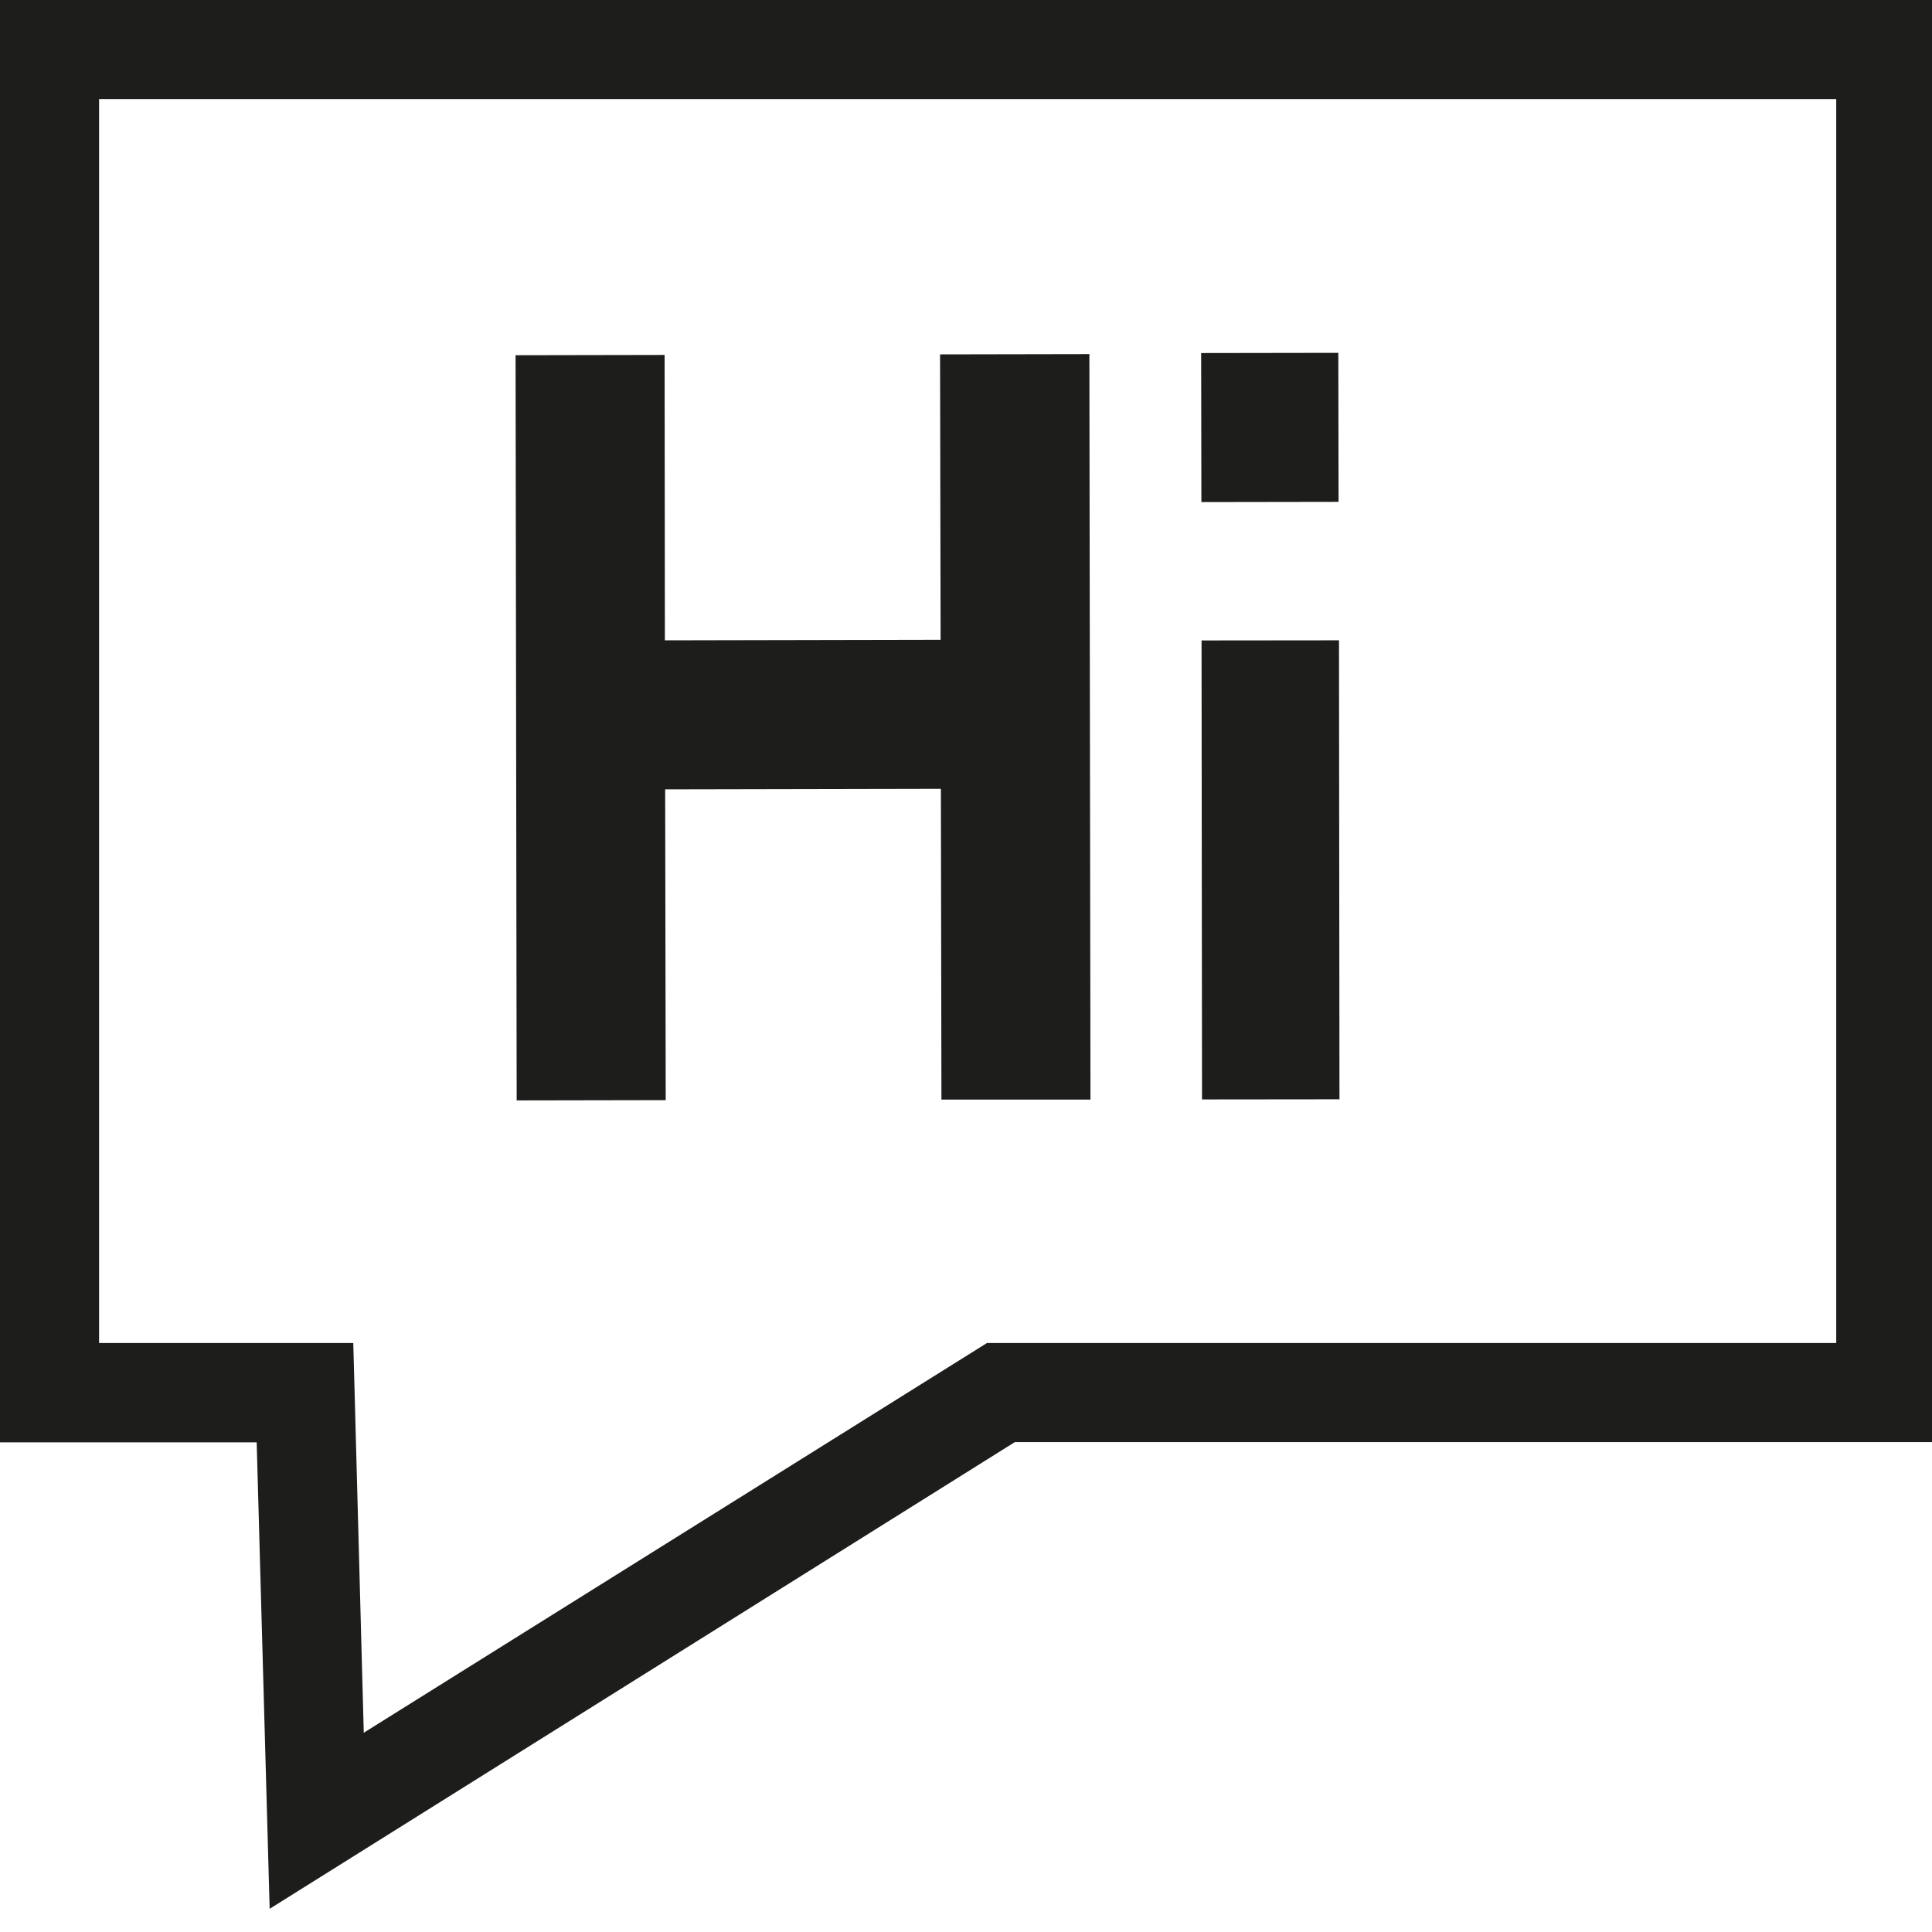
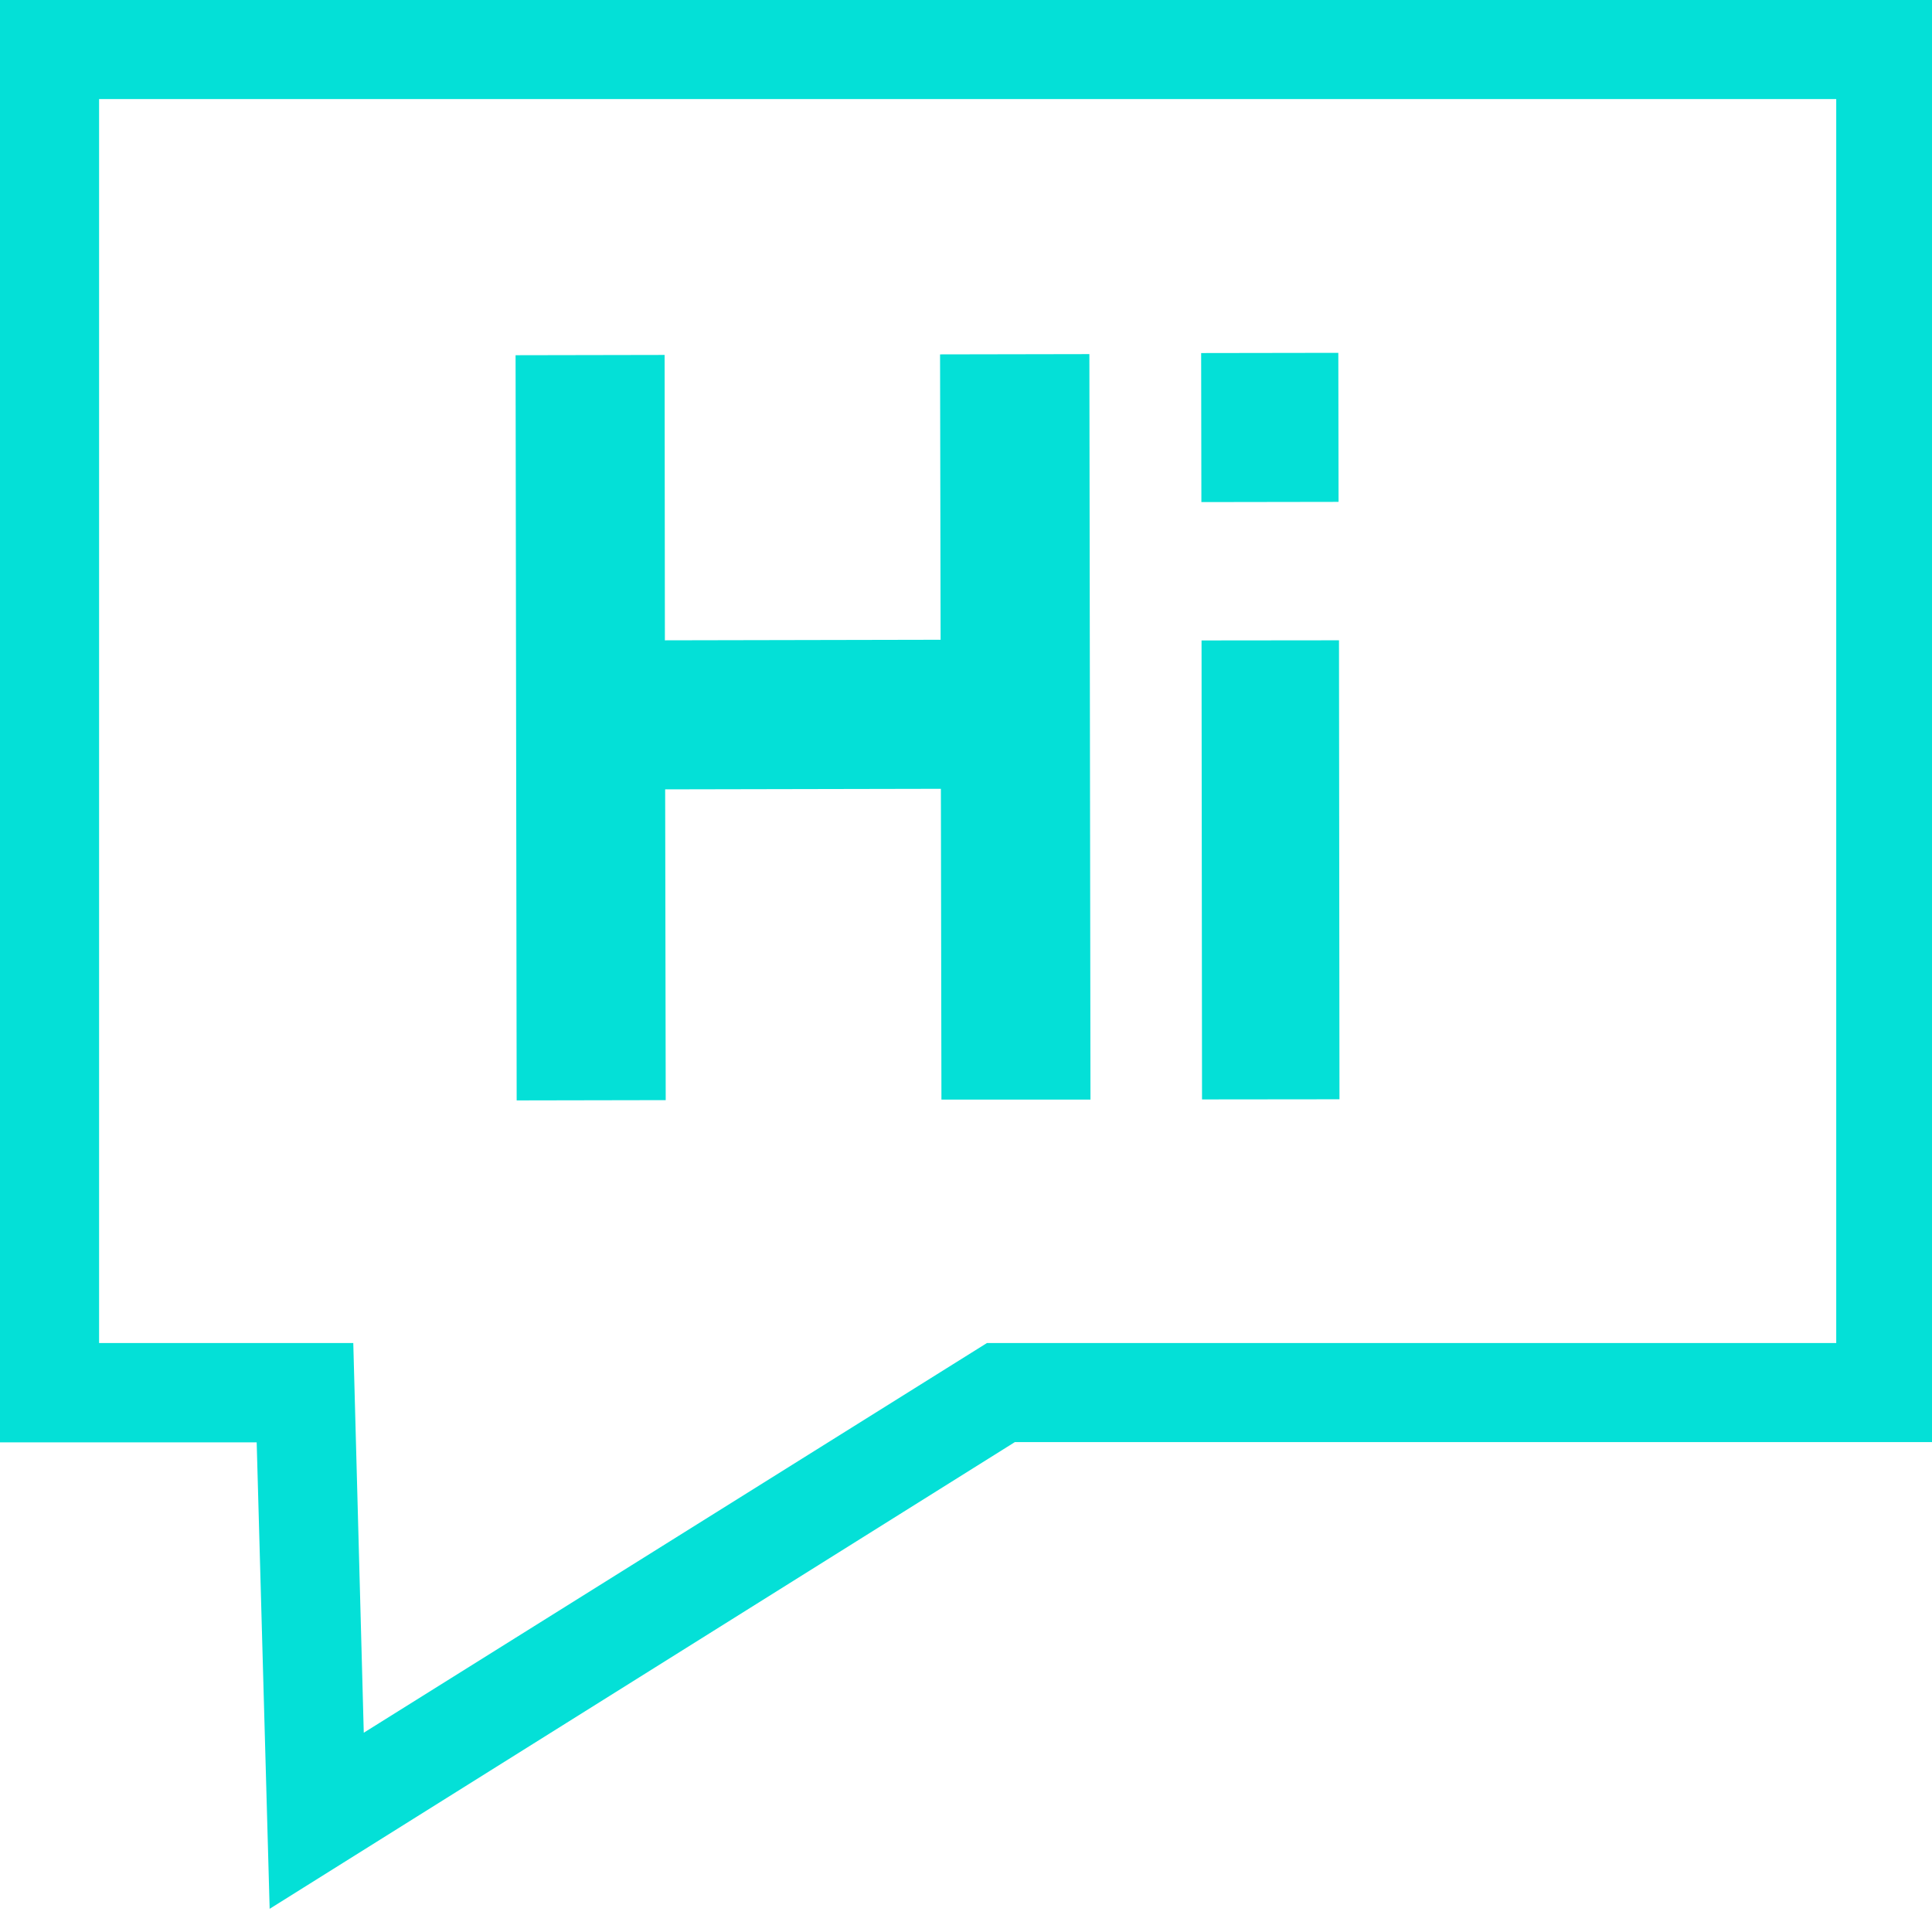
- <svg xmlns="http://www.w3.org/2000/svg" id="Ebene_1" data-name="Ebene 1" viewBox="0 0 70 70">
+ <svg xmlns="http://www.w3.org/2000/svg" id="icon-chat" data-name="Icon Chat" viewBox="0 0 70 70" width="20px" height="20px">
  <defs>
-     <style>.cls-1{fill:#1d1d1b;}</style>
+     <style>.cls-1{fill:#04e0d7;}</style>
  </defs>
  <path class="cls-1" d="M0,0V52.26H9.3L9.77,69.16l27-16.91H70.12V0H0ZM66.53,48.66H35.76L13.18,62.78,12.8,48.66H3.59V3.59H66.53V48.66Z" />
  <polygon class="cls-1" points="24.12 39.86 24.1 28.6 34.09 28.58 34.11 39.84 39.51 39.84 39.47 12.83 34.06 12.84 34.08 23.18 24.09 23.2 24.08 12.86 18.68 12.87 18.72 39.87 24.12 39.86" />
  <rect class="cls-1" x="43.54" y="23.2" width="4.98" height="16.63" transform="translate(-0.03 0.05) rotate(-0.06)" />
  <rect class="cls-1" x="43.52" y="12.79" width="4.97" height="5.4" transform="translate(-0.02 0.07) rotate(-0.09)" />
</svg>
